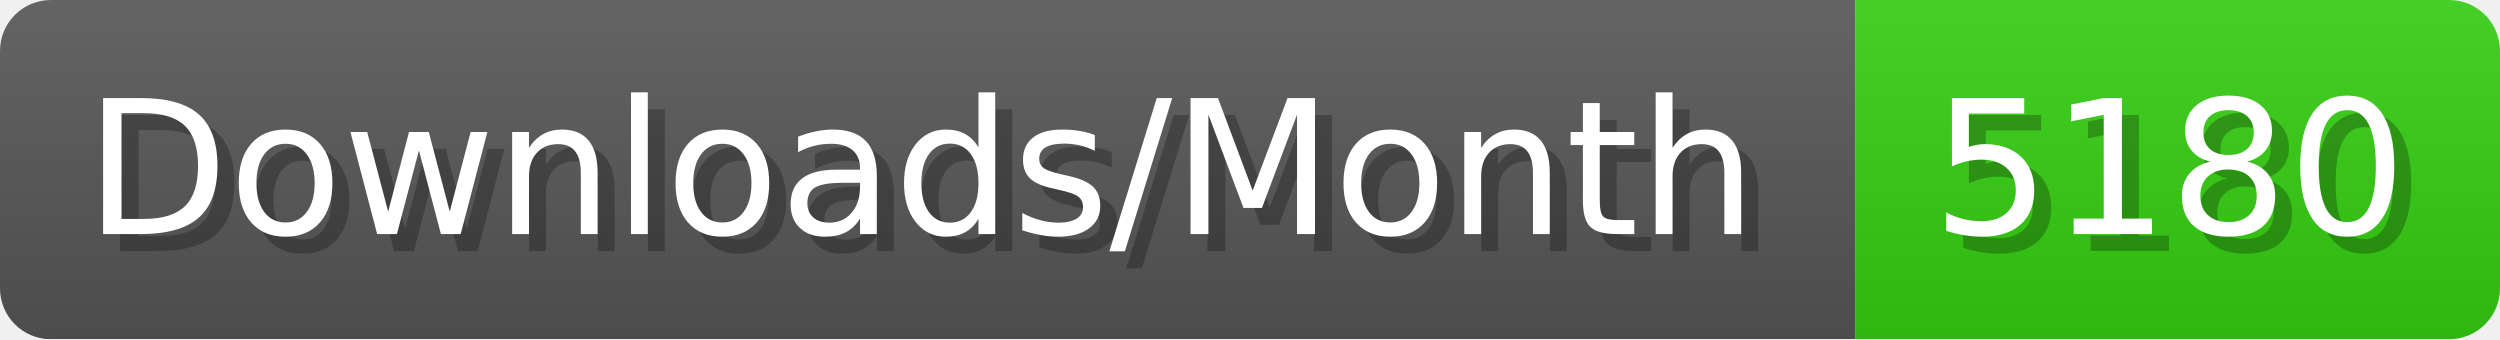
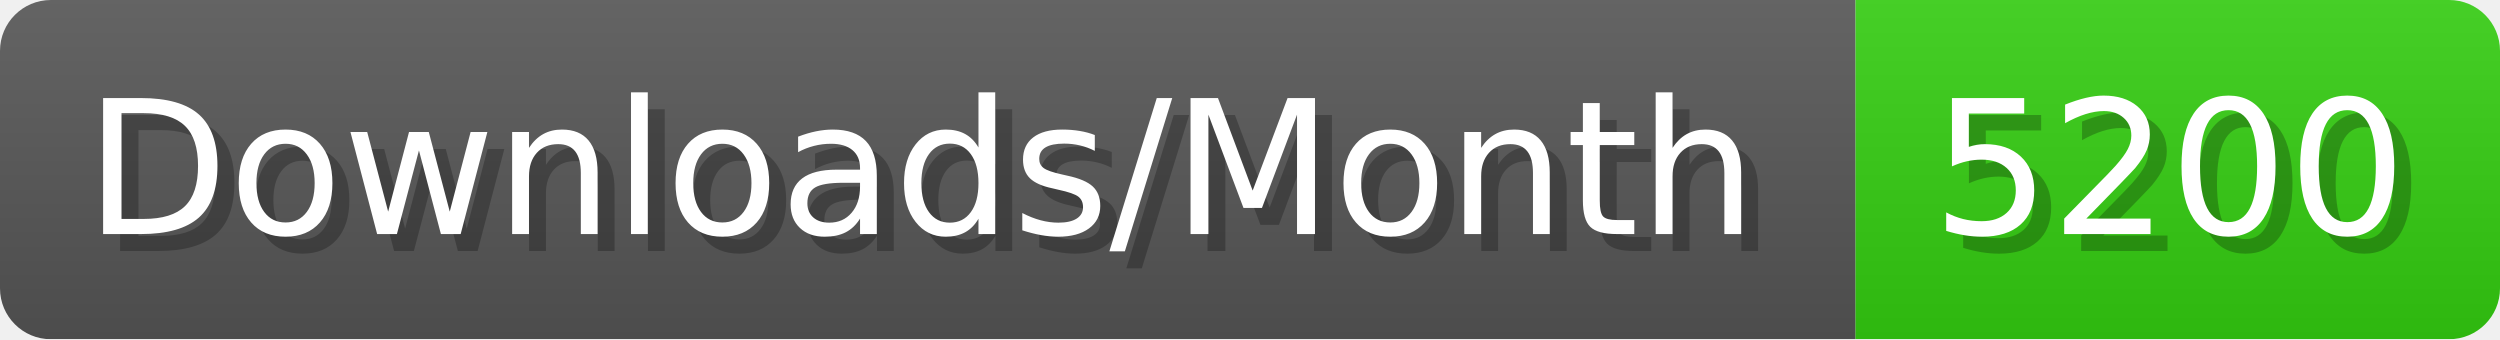
- <svg xmlns="http://www.w3.org/2000/svg" width="147.4" height="20" viewBox="0 0 1474 200" role="img" aria-label="Downloads/Month: 5180">
+ <svg xmlns="http://www.w3.org/2000/svg" width="147.4" height="20" viewBox="0 0 1474 200" role="img" aria-label="Downloads/Month: 5200">
  <linearGradient id="YlXUI" x2="0" y2="100%">
    <stop offset="0" stop-opacity=".1" stop-color="#EEE" />
    <stop offset="1" stop-opacity=".1" />
  </linearGradient>
  <mask id="JHhop">
    <rect width="1474" height="200" rx="30" fill="#FFF" />
  </mask>
  <g mask="url(#JHhop)">
    <rect width="1094" height="200" fill="#555" />
    <rect width="380" height="200" fill="#3C1" x="1094" />
    <rect width="1474" height="200" fill="url(#YlXUI)" />
  </g>
  <g aria-hidden="true" fill="#fff" text-anchor="start" font-family="Verdana,DejaVu Sans,sans-serif" font-size="110">
    <text x="60" y="148" textLength="994" fill="#000" opacity="0.25">Downloads/Month</text>
    <text x="50" y="138" textLength="994">Downloads/Month</text>
-     <text x="1149" y="148" textLength="280" fill="#000" opacity="0.25">5180</text>
-     <text x="1139" y="138" textLength="280">5180</text>
+     <text x="1149" y="148" textLength="280" fill="#000" opacity="0.25">5200</text>
+     <text x="1139" y="138" textLength="280">5200</text>
  </g>
</svg>
